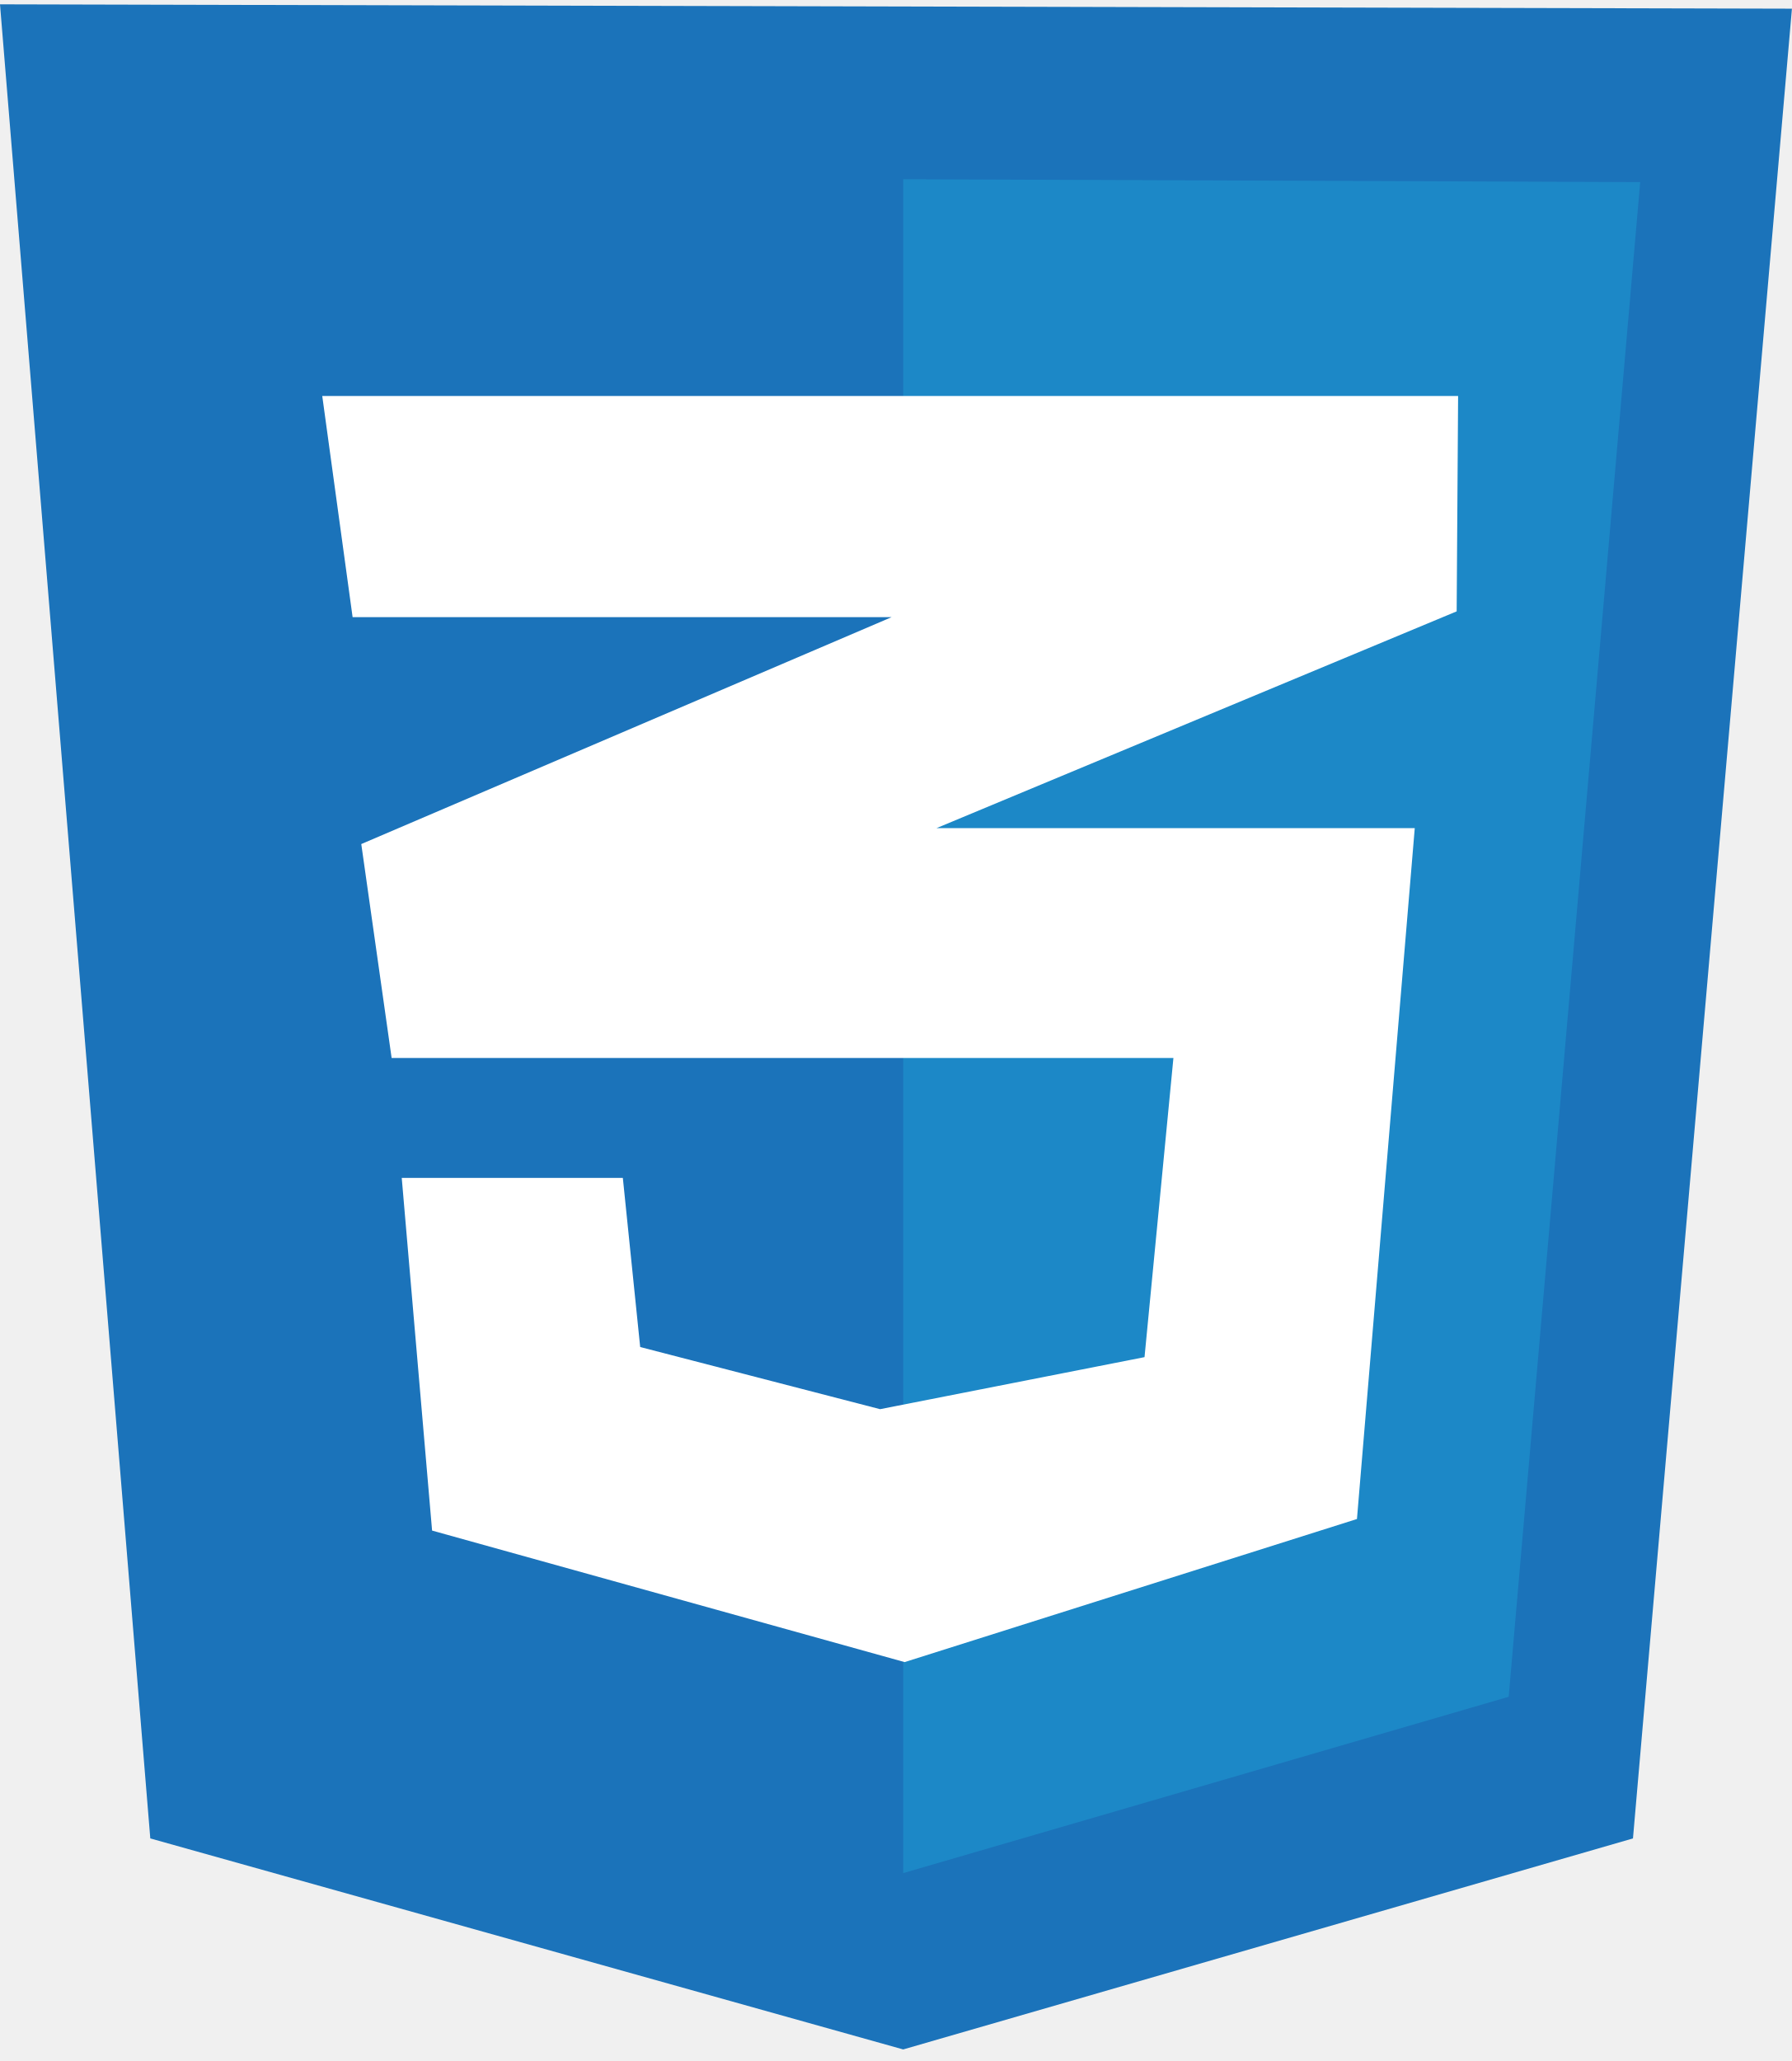
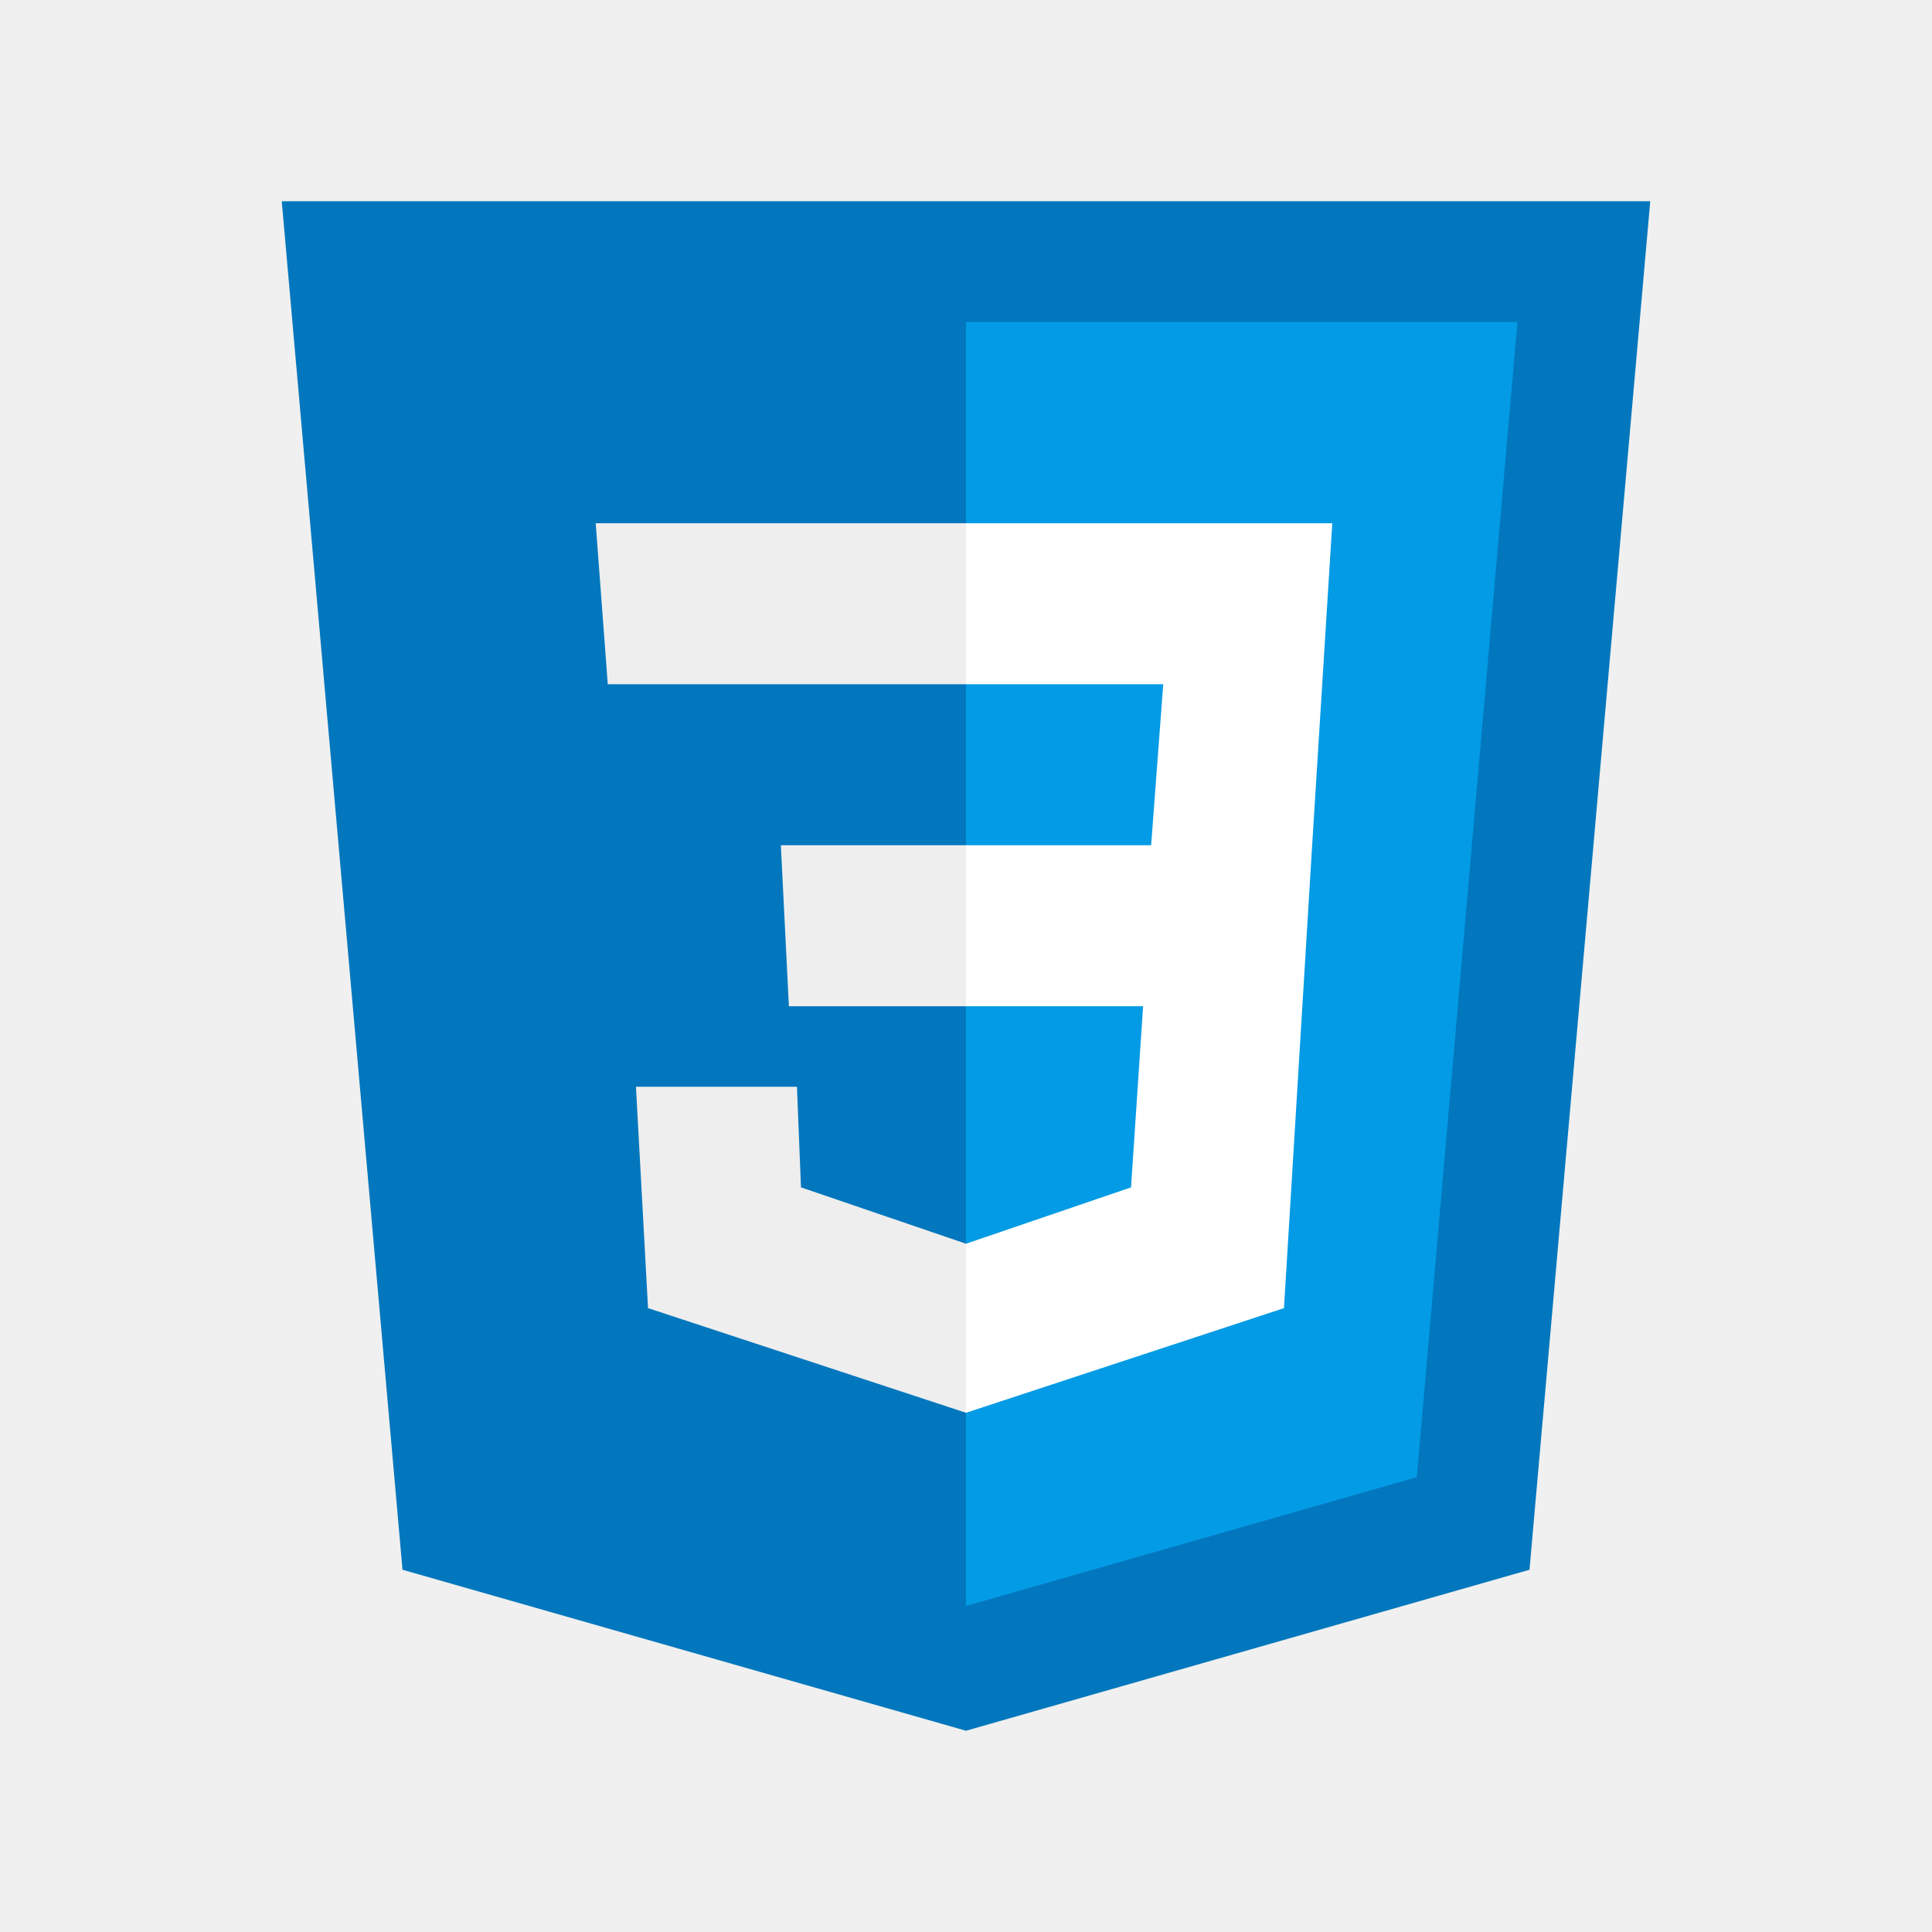
- <svg xmlns="http://www.w3.org/2000/svg" version="1.2" viewBox="0 0 124 142" width="40" height="46">
-   <style>
- 		.s0 { fill: #1b73ba } 
- 		.s1 { fill: #1c88c7 } 
- 		.s2 { fill: #ffffff } 
- 	</style>
-   <path id="Layer" class="s0" d="m10.4 126.9l-10.4-126.9 124 0.3-11 126.6-50.5 14.6z" />
-   <path id="Layer" class="s1" d="m62.5 129.3v-117.2l51 0.2-9.1 104.8z" />
-   <path id="Layer" class="s2" d="m100.8 42l-36 15h33.1l-4 47.8-31.3 9.9-32.7-9.1-2.1-24.4h15.3l1.2 11.7 16.6 4.3 18.3-3.6 2-20.7h-54.1l-2.1-14.8 36.7-15.7h-37.3l-2.1-15.3h78.6z" />
+ <svg xmlns="http://www.w3.org/2000/svg" viewBox="0 0 48 48" width="128px" height="128px">
+   <path fill="#0277BD" d="M41,5H7l3,34l14,4l14-4L41,5L41,5z" />
+   <path fill="#039BE5" d="M24 8L24 39.9 35.2 36.7 37.7 8z" />
+   <path fill="#FFF" d="M33.1 13L24 13 24 17 28.9 17 28.6 21 24 21 24 25 28.4 25 28.1 29.5 24 30.9 24 35.1 31.9 32.5 32.6 21 32.6 21z" />
+   <path fill="#EEE" d="M24,13v4h-8.9l-0.3-4H24z M19.4,21l0.2,4H24v-4H19.4z M19.8,27h-4l0.3,5.5l7.9,2.6v-4.2l-4.1-1.4L19.8,27z" />
</svg>
